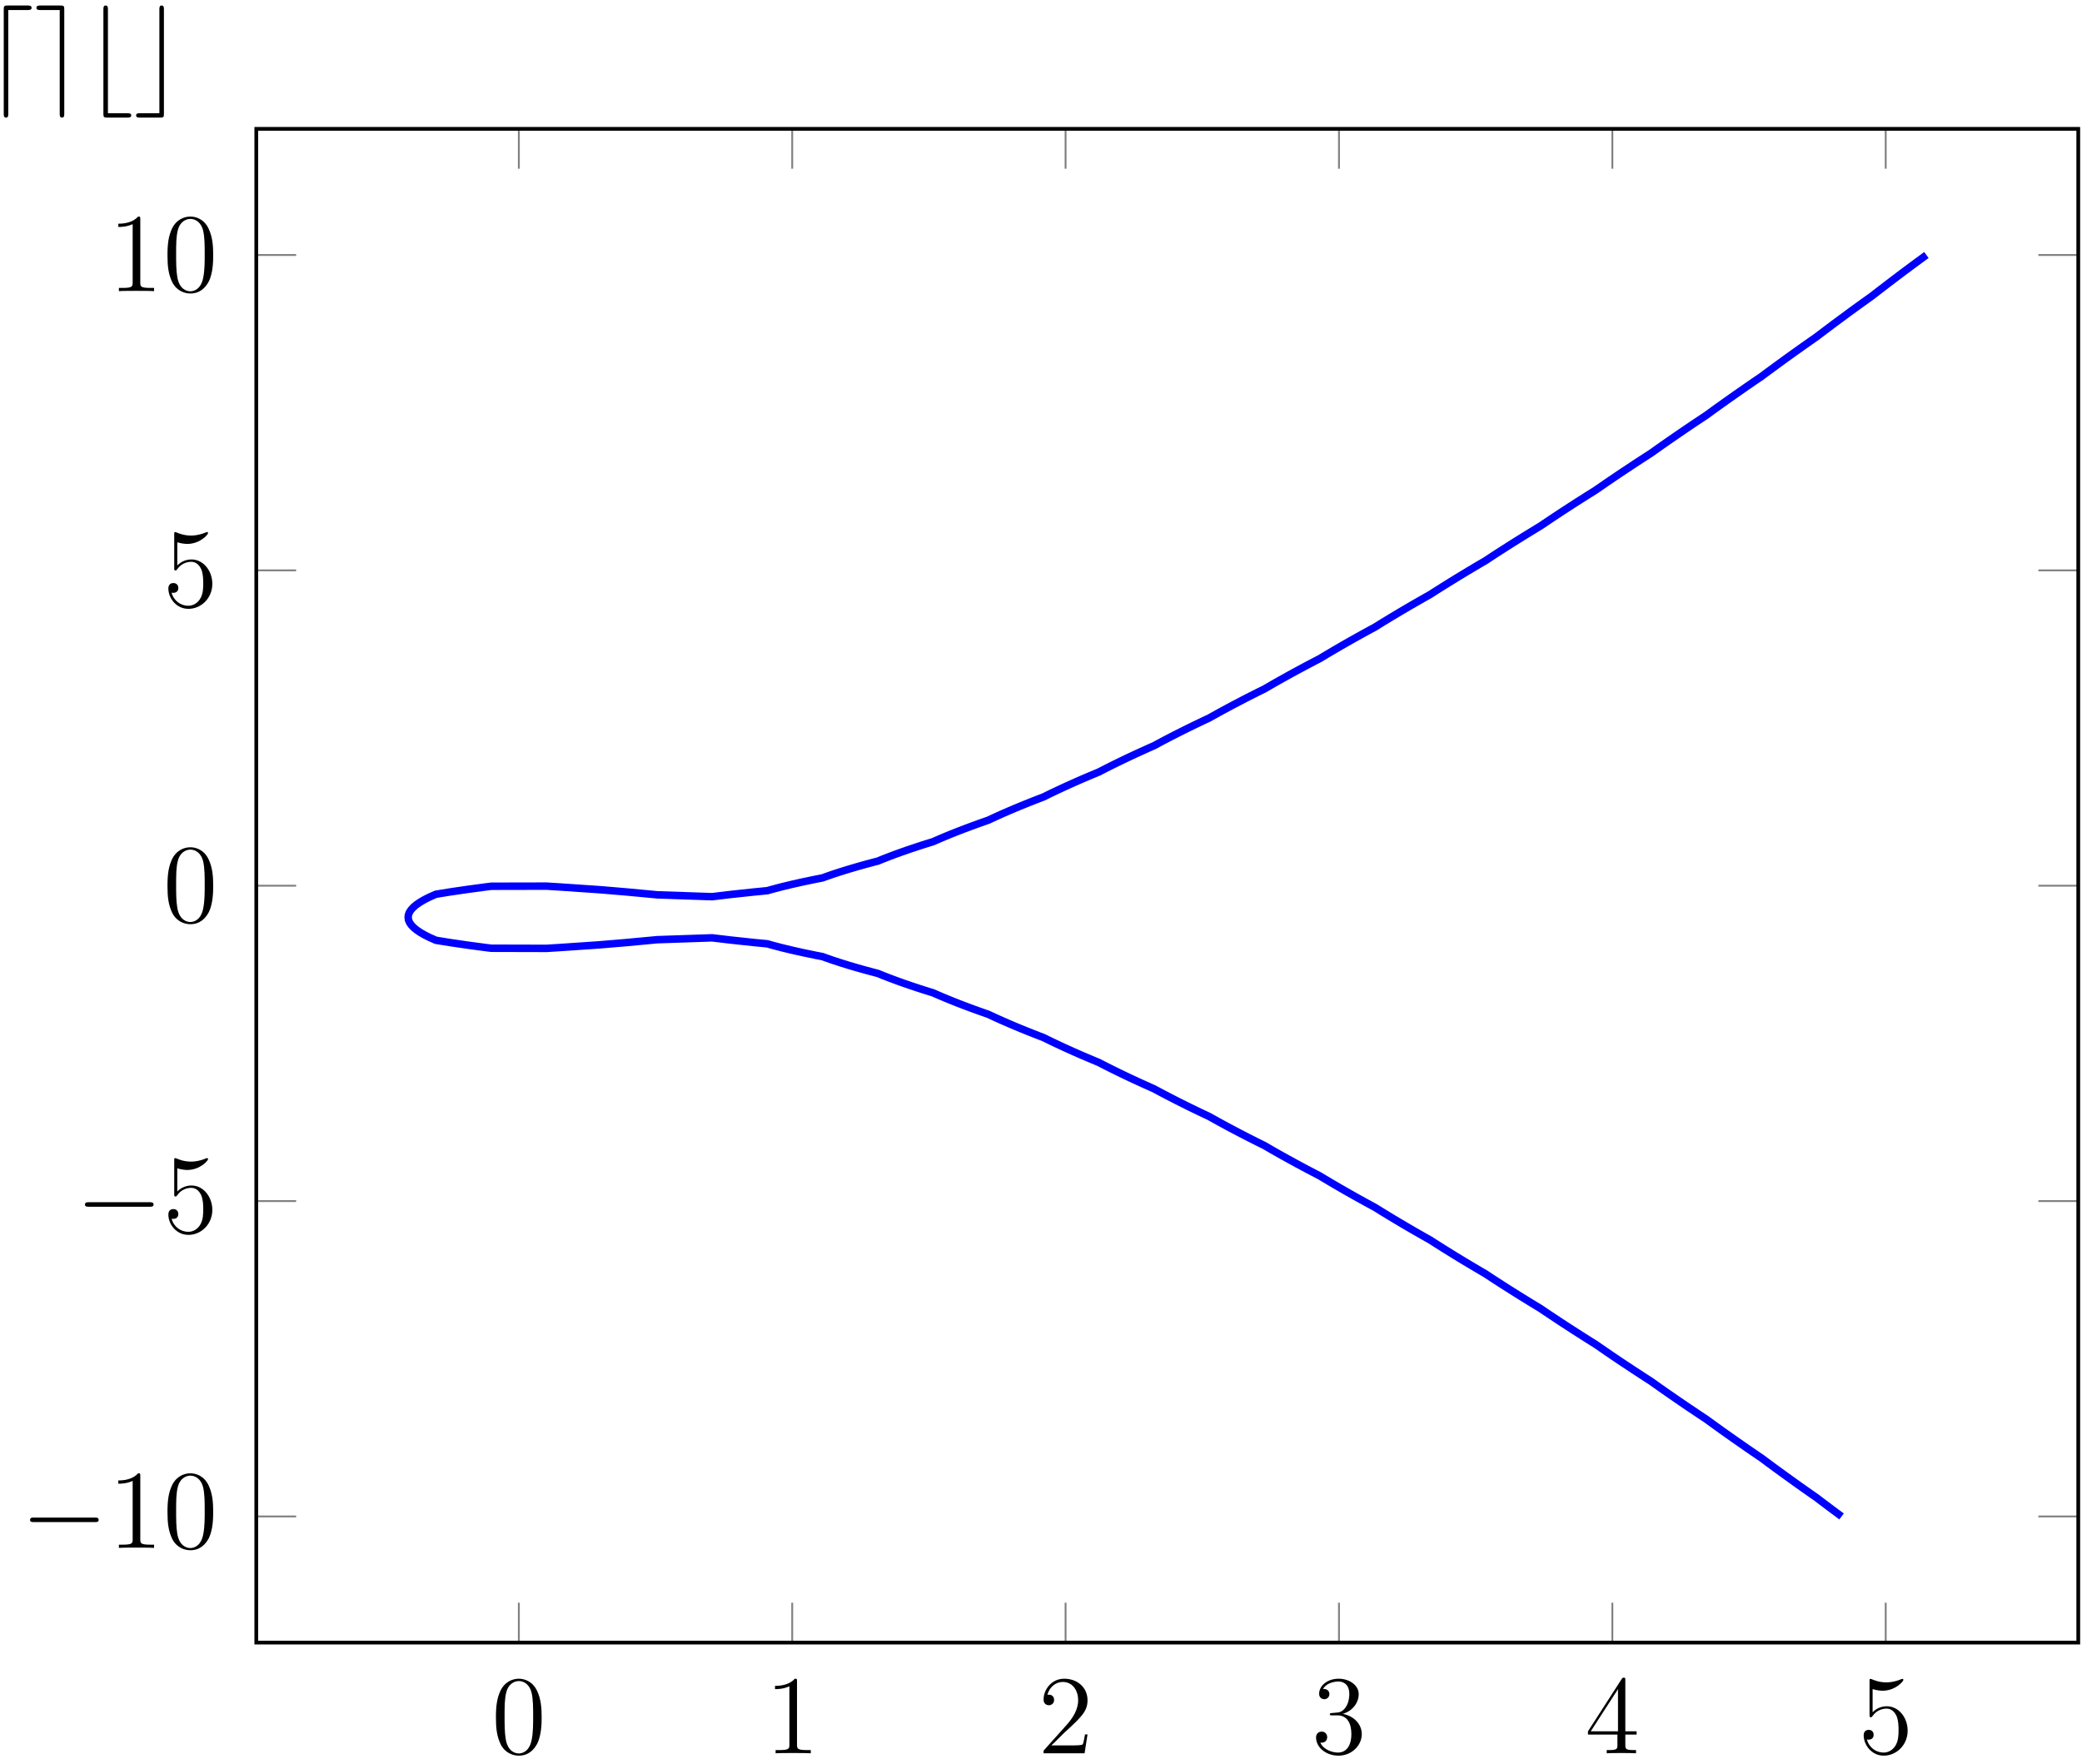
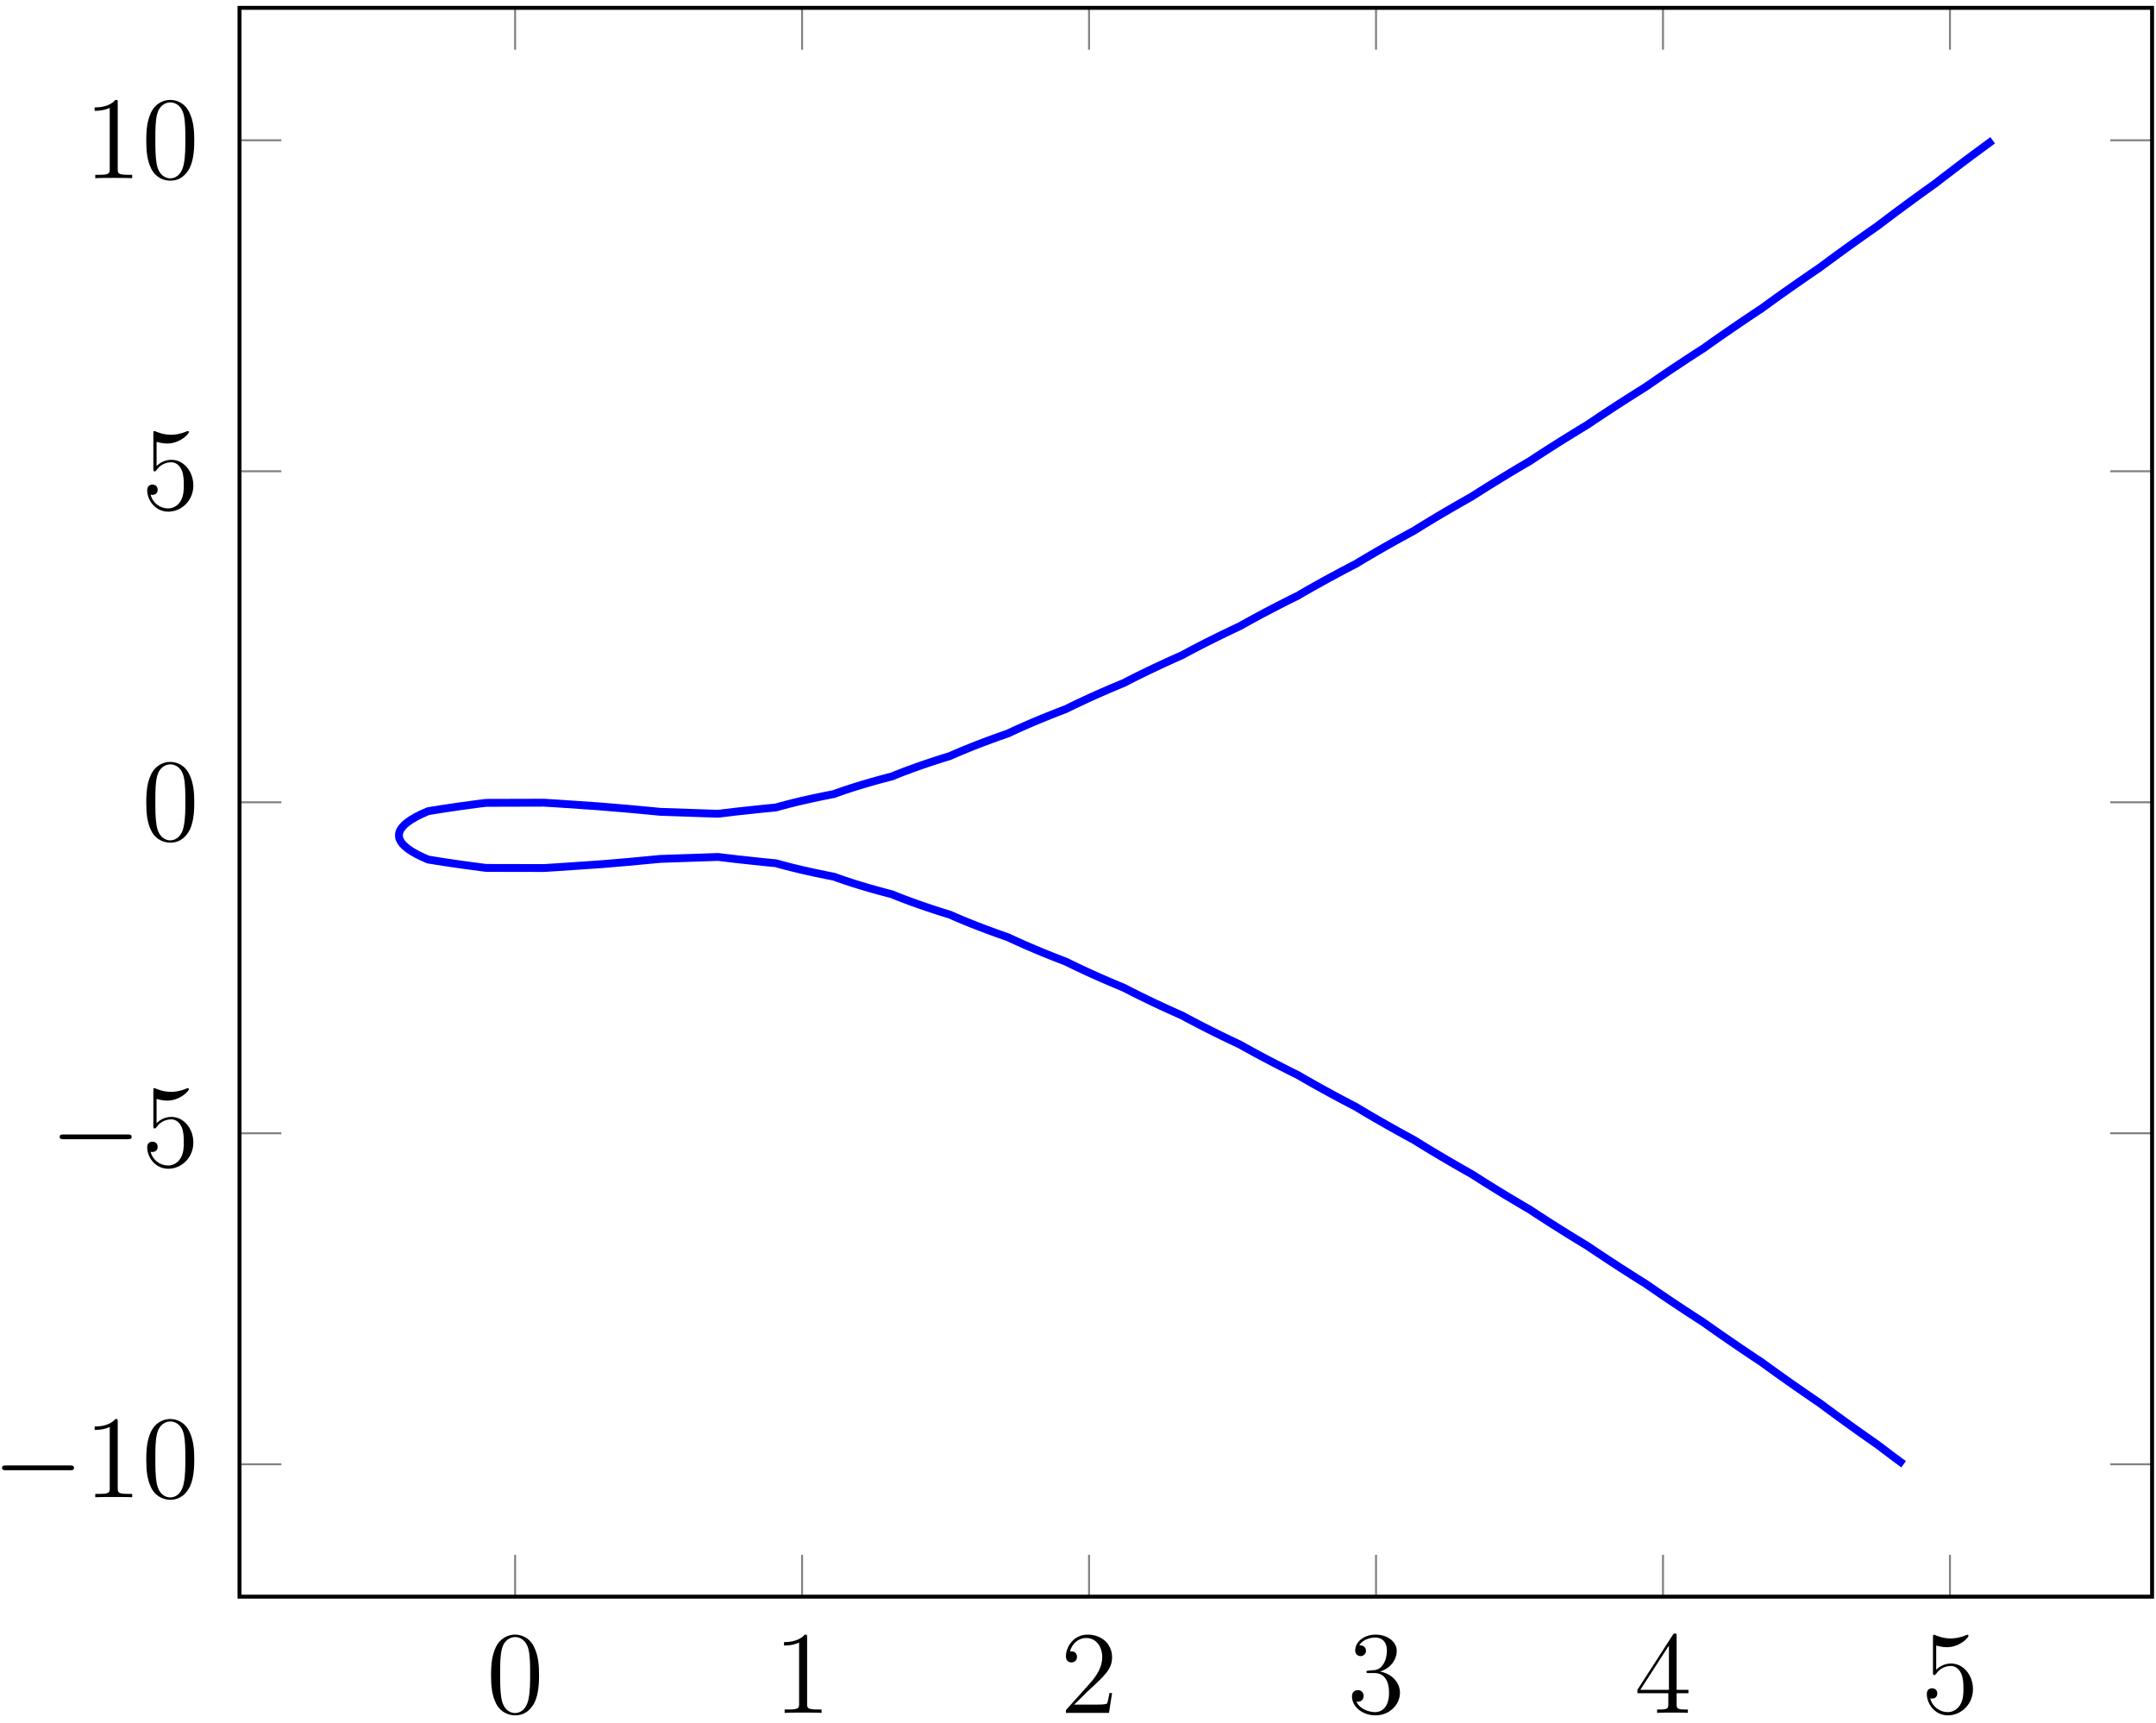
- <svg xmlns="http://www.w3.org/2000/svg" xmlns:xlink="http://www.w3.org/1999/xlink" width="222pt" height="188pt" viewBox="0 0 222 188" version="1.1">
+ <svg xmlns="http://www.w3.org/2000/svg" xmlns:xlink="http://www.w3.org/1999/xlink" width="219pt" height="175pt" viewBox="0 0 219 175" version="1.1">
  <defs>
    <g>
      <symbol overflow="visible" id="glyph0-0">
        <path style="stroke:none;" d="" />
      </symbol>
      <symbol overflow="visible" id="glyph0-1">
-         <path style="stroke:none;" d="M 4.609 -8.484 C 4.797 -8.484 5.047 -8.484 5.047 -8.719 C 5.047 -8.969 4.797 -8.969 4.609 -8.969 L 2.516 -8.969 C 2.125 -8.969 2.078 -8.922 2.078 -8.531 L 2.078 2.562 C 2.078 2.734 2.078 2.984 2.312 2.984 C 2.562 2.984 2.562 2.766 2.562 2.562 L 2.562 -8.484 Z M 4.609 -8.484 " />
+         <path style="stroke:none;" d="M 5.359 -3.828 C 5.359 -4.812 5.297 -5.781 4.859 -6.688 C 4.375 -7.688 3.516 -7.953 2.922 -7.953 C 2.234 -7.953 1.391 -7.609 0.938 -6.609 C 0.609 -5.859 0.484 -5.109 0.484 -3.828 C 0.484 -2.672 0.578 -1.797 1 -0.938 C 1.469 -0.031 2.297 0.25 2.922 0.25 C 3.953 0.25 4.547 -0.375 4.906 -1.062 C 5.328 -1.953 5.359 -3.125 5.359 -3.828 Z M 2.922 0.016 C 2.531 0.016 1.75 -0.203 1.531 -1.5 C 1.406 -2.219 1.406 -3.125 1.406 -3.969 C 1.406 -4.953 1.406 -5.828 1.594 -6.531 C 1.797 -7.344 2.406 -7.703 2.922 -7.703 C 3.375 -7.703 4.062 -7.438 4.297 -6.406 C 4.453 -5.719 4.453 -4.781 4.453 -3.969 C 4.453 -3.172 4.453 -2.266 4.312 -1.531 C 4.094 -0.219 3.328 0.016 2.922 0.016 Z M 2.922 0.016 " />
      </symbol>
      <symbol overflow="visible" id="glyph0-2">
-         <path style="stroke:none;" d="M 3.219 -8.531 C 3.219 -8.922 3.172 -8.969 2.797 -8.969 L 0.688 -8.969 C 0.5 -8.969 0.25 -8.969 0.25 -8.719 C 0.25 -8.484 0.5 -8.484 0.688 -8.484 L 2.734 -8.484 L 2.734 2.562 C 2.734 2.734 2.734 2.984 2.969 2.984 C 3.219 2.984 3.219 2.766 3.219 2.562 Z M 3.219 -8.531 " />
+         <path style="stroke:none;" d="M 3.438 -7.656 C 3.438 -7.938 3.438 -7.953 3.203 -7.953 C 2.922 -7.625 2.312 -7.188 1.094 -7.188 L 1.094 -6.844 C 1.359 -6.844 1.953 -6.844 2.625 -7.141 L 2.625 -0.922 C 2.625 -0.484 2.578 -0.344 1.531 -0.344 L 1.156 -0.344 L 1.156 0 C 1.484 -0.031 2.641 -0.031 3.031 -0.031 C 3.438 -0.031 4.578 -0.031 4.906 0 L 4.906 -0.344 L 4.531 -0.344 C 3.484 -0.344 3.438 -0.484 3.438 -0.922 Z M 3.438 -7.656 " />
      </symbol>
      <symbol overflow="visible" id="glyph0-3">
-         <path style="stroke:none;" d="M 4.609 2.984 C 4.797 2.984 5.047 2.984 5.047 2.75 C 5.047 2.516 4.797 2.516 4.609 2.516 L 2.562 2.516 L 2.562 -8.531 C 2.562 -8.75 2.562 -8.969 2.312 -8.969 C 2.078 -8.969 2.078 -8.719 2.078 -8.531 L 2.078 2.562 C 2.078 2.938 2.125 2.984 2.516 2.984 Z M 4.609 2.984 " />
+         <path style="stroke:none;" d="M 5.266 -2.016 L 5 -2.016 C 4.953 -1.812 4.859 -1.141 4.75 -0.953 C 4.656 -0.844 3.984 -0.844 3.625 -0.844 L 1.406 -0.844 C 1.734 -1.125 2.469 -1.891 2.766 -2.172 C 4.594 -3.844 5.266 -4.469 5.266 -5.656 C 5.266 -7.031 4.172 -7.953 2.781 -7.953 C 1.406 -7.953 0.578 -6.766 0.578 -5.734 C 0.578 -5.125 1.109 -5.125 1.141 -5.125 C 1.406 -5.125 1.703 -5.312 1.703 -5.688 C 1.703 -6.031 1.484 -6.25 1.141 -6.25 C 1.047 -6.25 1.016 -6.25 0.984 -6.234 C 1.203 -7.047 1.859 -7.609 2.625 -7.609 C 3.641 -7.609 4.266 -6.75 4.266 -5.656 C 4.266 -4.641 3.688 -3.75 3 -2.984 L 0.578 -0.281 L 0.578 0 L 4.953 0 Z M 5.266 -2.016 " />
      </symbol>
      <symbol overflow="visible" id="glyph0-4">
-         <path style="stroke:none;" d="M 3.219 -8.531 C 3.219 -8.75 3.219 -8.969 2.969 -8.969 C 2.734 -8.969 2.734 -8.719 2.734 -8.531 L 2.734 2.516 L 0.688 2.516 C 0.5 2.516 0.25 2.516 0.25 2.75 C 0.25 2.984 0.5 2.984 0.688 2.984 L 2.797 2.984 C 3.172 2.984 3.219 2.953 3.219 2.562 Z M 3.219 -8.531 " />
+         <path style="stroke:none;" d="M 2.203 -4.297 C 2 -4.281 1.953 -4.266 1.953 -4.156 C 1.953 -4.047 2.016 -4.047 2.219 -4.047 L 2.766 -4.047 C 3.797 -4.047 4.25 -3.203 4.25 -2.062 C 4.25 -0.484 3.438 -0.078 2.844 -0.078 C 2.266 -0.078 1.297 -0.344 0.938 -1.141 C 1.328 -1.078 1.672 -1.297 1.672 -1.719 C 1.672 -2.062 1.422 -2.312 1.094 -2.312 C 0.797 -2.312 0.484 -2.141 0.484 -1.688 C 0.484 -0.625 1.547 0.25 2.875 0.25 C 4.297 0.25 5.359 -0.844 5.359 -2.047 C 5.359 -3.141 4.469 -4 3.328 -4.203 C 4.359 -4.5 5.031 -5.375 5.031 -6.312 C 5.031 -7.25 4.047 -7.953 2.891 -7.953 C 1.703 -7.953 0.812 -7.219 0.812 -6.344 C 0.812 -5.875 1.188 -5.766 1.359 -5.766 C 1.609 -5.766 1.906 -5.953 1.906 -6.312 C 1.906 -6.688 1.609 -6.859 1.344 -6.859 C 1.281 -6.859 1.25 -6.859 1.219 -6.844 C 1.672 -7.656 2.797 -7.656 2.859 -7.656 C 3.25 -7.656 4.031 -7.484 4.031 -6.312 C 4.031 -6.078 4 -5.422 3.641 -4.906 C 3.281 -4.375 2.875 -4.344 2.562 -4.328 Z M 2.203 -4.297 " />
      </symbol>
      <symbol overflow="visible" id="glyph0-5">
-         <path style="stroke:none;" d="M 7.875 -2.75 C 8.078 -2.75 8.297 -2.75 8.297 -2.984 C 8.297 -3.234 8.078 -3.234 7.875 -3.234 L 1.406 -3.234 C 1.203 -3.234 0.984 -3.234 0.984 -2.984 C 0.984 -2.75 1.203 -2.75 1.406 -2.75 Z M 7.875 -2.75 " />
+         <path style="stroke:none;" d="M 4.312 -7.781 C 4.312 -8.016 4.312 -8.062 4.141 -8.062 C 4.047 -8.062 4.016 -8.062 3.922 -7.922 L 0.328 -2.344 L 0.328 -2 L 3.469 -2 L 3.469 -0.906 C 3.469 -0.469 3.438 -0.344 2.562 -0.344 L 2.328 -0.344 L 2.328 0 C 2.609 -0.031 3.547 -0.031 3.891 -0.031 C 4.219 -0.031 5.172 -0.031 5.453 0 L 5.453 -0.344 L 5.219 -0.344 C 4.344 -0.344 4.312 -0.469 4.312 -0.906 L 4.312 -2 L 5.516 -2 L 5.516 -2.344 L 4.312 -2.344 Z M 3.531 -6.844 L 3.531 -2.344 L 0.625 -2.344 Z M 3.531 -6.844 " />
+       </symbol>
+       <symbol overflow="visible" id="glyph0-6">
+         <path style="stroke:none;" d="M 1.531 -6.844 C 2.047 -6.688 2.469 -6.672 2.594 -6.672 C 3.938 -6.672 4.812 -7.656 4.812 -7.828 C 4.812 -7.875 4.781 -7.938 4.703 -7.938 C 4.688 -7.938 4.656 -7.938 4.547 -7.891 C 3.891 -7.609 3.312 -7.562 3 -7.562 C 2.219 -7.562 1.656 -7.812 1.422 -7.906 C 1.344 -7.938 1.312 -7.938 1.297 -7.938 C 1.203 -7.938 1.203 -7.859 1.203 -7.672 L 1.203 -4.125 C 1.203 -3.906 1.203 -3.844 1.344 -3.844 C 1.406 -3.844 1.422 -3.844 1.547 -4 C 1.875 -4.484 2.438 -4.766 3.031 -4.766 C 3.672 -4.766 3.984 -4.188 4.078 -3.984 C 4.281 -3.516 4.297 -2.922 4.297 -2.469 C 4.297 -2.016 4.297 -1.344 3.953 -0.797 C 3.688 -0.375 3.234 -0.078 2.703 -0.078 C 1.906 -0.078 1.141 -0.609 0.922 -1.484 C 0.984 -1.453 1.047 -1.453 1.109 -1.453 C 1.312 -1.453 1.641 -1.562 1.641 -1.969 C 1.641 -2.312 1.406 -2.5 1.109 -2.5 C 0.891 -2.5 0.578 -2.391 0.578 -1.922 C 0.578 -0.906 1.406 0.25 2.719 0.25 C 4.078 0.25 5.266 -0.891 5.266 -2.406 C 5.266 -3.828 4.297 -5.016 3.047 -5.016 C 2.359 -5.016 1.844 -4.703 1.531 -4.375 Z M 1.531 -6.844 " />
      </symbol>
      <symbol overflow="visible" id="glyph1-0">
        <path style="stroke:none;" d="" />
      </symbol>
      <symbol overflow="visible" id="glyph1-1">
-         <path style="stroke:none;" d="M 5.359 -3.828 C 5.359 -4.812 5.297 -5.781 4.859 -6.688 C 4.375 -7.688 3.516 -7.953 2.922 -7.953 C 2.234 -7.953 1.391 -7.609 0.938 -6.609 C 0.609 -5.859 0.484 -5.109 0.484 -3.828 C 0.484 -2.672 0.578 -1.797 1 -0.938 C 1.469 -0.031 2.297 0.25 2.922 0.25 C 3.953 0.25 4.547 -0.375 4.906 -1.062 C 5.328 -1.953 5.359 -3.125 5.359 -3.828 Z M 2.922 0.016 C 2.531 0.016 1.75 -0.203 1.531 -1.5 C 1.406 -2.219 1.406 -3.125 1.406 -3.969 C 1.406 -4.953 1.406 -5.828 1.594 -6.531 C 1.797 -7.344 2.406 -7.703 2.922 -7.703 C 3.375 -7.703 4.062 -7.438 4.297 -6.406 C 4.453 -5.719 4.453 -4.781 4.453 -3.969 C 4.453 -3.172 4.453 -2.266 4.312 -1.531 C 4.094 -0.219 3.328 0.016 2.922 0.016 Z M 2.922 0.016 " />
-       </symbol>
-       <symbol overflow="visible" id="glyph1-2">
-         <path style="stroke:none;" d="M 3.438 -7.656 C 3.438 -7.938 3.438 -7.953 3.203 -7.953 C 2.922 -7.625 2.312 -7.188 1.094 -7.188 L 1.094 -6.844 C 1.359 -6.844 1.953 -6.844 2.625 -7.141 L 2.625 -0.922 C 2.625 -0.484 2.578 -0.344 1.531 -0.344 L 1.156 -0.344 L 1.156 0 C 1.484 -0.031 2.641 -0.031 3.031 -0.031 C 3.438 -0.031 4.578 -0.031 4.906 0 L 4.906 -0.344 L 4.531 -0.344 C 3.484 -0.344 3.438 -0.484 3.438 -0.922 Z M 3.438 -7.656 " />
-       </symbol>
-       <symbol overflow="visible" id="glyph1-3">
-         <path style="stroke:none;" d="M 5.266 -2.016 L 5 -2.016 C 4.953 -1.812 4.859 -1.141 4.75 -0.953 C 4.656 -0.844 3.984 -0.844 3.625 -0.844 L 1.406 -0.844 C 1.734 -1.125 2.469 -1.891 2.766 -2.172 C 4.594 -3.844 5.266 -4.469 5.266 -5.656 C 5.266 -7.031 4.172 -7.953 2.781 -7.953 C 1.406 -7.953 0.578 -6.766 0.578 -5.734 C 0.578 -5.125 1.109 -5.125 1.141 -5.125 C 1.406 -5.125 1.703 -5.312 1.703 -5.688 C 1.703 -6.031 1.484 -6.25 1.141 -6.25 C 1.047 -6.25 1.016 -6.25 0.984 -6.234 C 1.203 -7.047 1.859 -7.609 2.625 -7.609 C 3.641 -7.609 4.266 -6.75 4.266 -5.656 C 4.266 -4.641 3.688 -3.75 3 -2.984 L 0.578 -0.281 L 0.578 0 L 4.953 0 Z M 5.266 -2.016 " />
-       </symbol>
-       <symbol overflow="visible" id="glyph1-4">
-         <path style="stroke:none;" d="M 2.203 -4.297 C 2 -4.281 1.953 -4.266 1.953 -4.156 C 1.953 -4.047 2.016 -4.047 2.219 -4.047 L 2.766 -4.047 C 3.797 -4.047 4.25 -3.203 4.25 -2.062 C 4.25 -0.484 3.438 -0.078 2.844 -0.078 C 2.266 -0.078 1.297 -0.344 0.938 -1.141 C 1.328 -1.078 1.672 -1.297 1.672 -1.719 C 1.672 -2.062 1.422 -2.312 1.094 -2.312 C 0.797 -2.312 0.484 -2.141 0.484 -1.688 C 0.484 -0.625 1.547 0.25 2.875 0.25 C 4.297 0.25 5.359 -0.844 5.359 -2.047 C 5.359 -3.141 4.469 -4 3.328 -4.203 C 4.359 -4.5 5.031 -5.375 5.031 -6.312 C 5.031 -7.25 4.047 -7.953 2.891 -7.953 C 1.703 -7.953 0.812 -7.219 0.812 -6.344 C 0.812 -5.875 1.188 -5.766 1.359 -5.766 C 1.609 -5.766 1.906 -5.953 1.906 -6.312 C 1.906 -6.688 1.609 -6.859 1.344 -6.859 C 1.281 -6.859 1.25 -6.859 1.219 -6.844 C 1.672 -7.656 2.797 -7.656 2.859 -7.656 C 3.25 -7.656 4.031 -7.484 4.031 -6.312 C 4.031 -6.078 4 -5.422 3.641 -4.906 C 3.281 -4.375 2.875 -4.344 2.562 -4.328 Z M 2.203 -4.297 " />
-       </symbol>
-       <symbol overflow="visible" id="glyph1-5">
-         <path style="stroke:none;" d="M 4.312 -7.781 C 4.312 -8.016 4.312 -8.062 4.141 -8.062 C 4.047 -8.062 4.016 -8.062 3.922 -7.922 L 0.328 -2.344 L 0.328 -2 L 3.469 -2 L 3.469 -0.906 C 3.469 -0.469 3.438 -0.344 2.562 -0.344 L 2.328 -0.344 L 2.328 0 C 2.609 -0.031 3.547 -0.031 3.891 -0.031 C 4.219 -0.031 5.172 -0.031 5.453 0 L 5.453 -0.344 L 5.219 -0.344 C 4.344 -0.344 4.312 -0.469 4.312 -0.906 L 4.312 -2 L 5.516 -2 L 5.516 -2.344 L 4.312 -2.344 Z M 3.531 -6.844 L 3.531 -2.344 L 0.625 -2.344 Z M 3.531 -6.844 " />
-       </symbol>
-       <symbol overflow="visible" id="glyph1-6">
-         <path style="stroke:none;" d="M 1.531 -6.844 C 2.047 -6.688 2.469 -6.672 2.594 -6.672 C 3.938 -6.672 4.812 -7.656 4.812 -7.828 C 4.812 -7.875 4.781 -7.938 4.703 -7.938 C 4.688 -7.938 4.656 -7.938 4.547 -7.891 C 3.891 -7.609 3.312 -7.562 3 -7.562 C 2.219 -7.562 1.656 -7.812 1.422 -7.906 C 1.344 -7.938 1.312 -7.938 1.297 -7.938 C 1.203 -7.938 1.203 -7.859 1.203 -7.672 L 1.203 -4.125 C 1.203 -3.906 1.203 -3.844 1.344 -3.844 C 1.406 -3.844 1.422 -3.844 1.547 -4 C 1.875 -4.484 2.438 -4.766 3.031 -4.766 C 3.672 -4.766 3.984 -4.188 4.078 -3.984 C 4.281 -3.516 4.297 -2.922 4.297 -2.469 C 4.297 -2.016 4.297 -1.344 3.953 -0.797 C 3.688 -0.375 3.234 -0.078 2.703 -0.078 C 1.906 -0.078 1.141 -0.609 0.922 -1.484 C 0.984 -1.453 1.047 -1.453 1.109 -1.453 C 1.312 -1.453 1.641 -1.562 1.641 -1.969 C 1.641 -2.312 1.406 -2.5 1.109 -2.5 C 0.891 -2.5 0.578 -2.391 0.578 -1.922 C 0.578 -0.906 1.406 0.25 2.719 0.25 C 4.078 0.25 5.266 -0.891 5.266 -2.406 C 5.266 -3.828 4.297 -5.016 3.047 -5.016 C 2.359 -5.016 1.844 -4.703 1.531 -4.375 Z M 1.531 -6.844 " />
+         <path style="stroke:none;" d="M 7.875 -2.75 C 8.078 -2.75 8.297 -2.75 8.297 -2.984 C 8.297 -3.234 8.078 -3.234 7.875 -3.234 L 1.406 -3.234 C 1.203 -3.234 0.984 -3.234 0.984 -2.984 C 0.984 -2.75 1.203 -2.75 1.406 -2.75 Z M 7.875 -2.75 " />
      </symbol>
    </g>
  </defs>
  <g id="surface1">
+     <path style="fill:none;stroke-width:0.199;stroke-linecap:butt;stroke-linejoin:miter;stroke:rgb(50%,50%,50%);stroke-opacity:1;stroke-miterlimit:10;" d="M 11.806 -13.448 L 11.806 -9.198 M 40.955 -13.448 L 40.955 -9.198 M 70.103 -13.448 L 70.103 -9.198 M 99.255 -13.448 L 99.255 -9.198 M 128.404 -13.448 L 128.404 -9.198 M 157.552 -13.448 L 157.552 -9.198 M 11.806 147.946 L 11.806 143.692 M 40.955 147.946 L 40.955 143.692 M 70.103 147.946 L 70.103 143.692 M 99.255 147.946 L 99.255 143.692 M 128.404 147.946 L 128.404 143.692 M 157.552 147.946 L 157.552 143.692 " transform="matrix(1,0,0,-1,40.518,148.743)" />
+     <path style="fill:none;stroke-width:0.199;stroke-linecap:butt;stroke-linejoin:miter;stroke:rgb(50%,50%,50%);stroke-opacity:1;stroke-miterlimit:10;" d="M -16.19 0.001 L -11.94 0.001 M -16.19 33.622 L -11.94 33.622 M -16.19 67.247 L -11.94 67.247 M -16.19 100.872 L -11.94 100.872 M -16.19 134.493 L -11.94 134.493 M 178.084 0.001 L 173.83 0.001 M 178.084 33.622 L 173.83 33.622 M 178.084 67.247 L 173.83 67.247 M 178.084 100.872 L 173.83 100.872 M 178.084 134.493 L 173.83 134.493 " transform="matrix(1,0,0,-1,40.518,148.743)" />
+     <path style="fill:none;stroke-width:0.399;stroke-linecap:butt;stroke-linejoin:miter;stroke:rgb(0%,0%,0%);stroke-opacity:1;stroke-miterlimit:10;" d="M -16.19 -13.448 L -16.19 147.946 L 178.084 147.946 L 178.084 -13.448 Z M -16.19 -13.448 " transform="matrix(1,0,0,-1,40.518,148.743)" />
    <g style="fill:rgb(0%,0%,0%);fill-opacity:1;">
-       <use xlink:href="#glyph0-1" x="-1.679" y="9.555" />
-       <use xlink:href="#glyph0-2" x="3.634" y="9.555" />
-       <use xlink:href="#glyph0-3" x="8.947" y="9.555" />
-       <use xlink:href="#glyph0-4" x="14.26" y="9.555" />
-     </g>
-     <path style="fill:none;stroke-width:0.199;stroke-linecap:butt;stroke-linejoin:miter;stroke:rgb(50%,50%,50%);stroke-opacity:1;stroke-miterlimit:10;" d="M 11.806 -13.45 L 11.806 -9.2 M 40.955 -13.45 L 40.955 -9.2 M 70.103 -13.45 L 70.103 -9.2 M 99.255 -13.45 L 99.255 -9.2 M 128.404 -13.45 L 128.404 -9.2 M 157.552 -13.45 L 157.552 -9.2 M 11.806 147.945 L 11.806 143.695 M 40.955 147.945 L 40.955 143.695 M 70.103 147.945 L 70.103 143.695 M 99.255 147.945 L 99.255 143.695 M 128.404 147.945 L 128.404 143.695 M 157.552 147.945 L 157.552 143.695 " transform="matrix(1,0,0,-1,43.518,161.683)" />
-     <path style="fill:none;stroke-width:0.199;stroke-linecap:butt;stroke-linejoin:miter;stroke:rgb(50%,50%,50%);stroke-opacity:1;stroke-miterlimit:10;" d="M -16.19 -0.001 L -11.94 -0.001 M -16.19 33.624 L -11.94 33.624 M -16.19 67.249 L -11.94 67.249 M -16.19 100.871 L -11.94 100.871 M -16.19 134.495 L -11.94 134.495 M 178.084 -0.001 L 173.83 -0.001 M 178.084 33.624 L 173.83 33.624 M 178.084 67.249 L 173.83 67.249 M 178.084 100.871 L 173.83 100.871 M 178.084 134.495 L 173.83 134.495 " transform="matrix(1,0,0,-1,43.518,161.683)" />
-     <path style="fill:none;stroke-width:0.399;stroke-linecap:butt;stroke-linejoin:miter;stroke:rgb(0%,0%,0%);stroke-opacity:1;stroke-miterlimit:10;" d="M -16.19 -13.45 L -16.19 147.945 L 178.084 147.945 L 178.084 -13.45 Z M -16.19 -13.45 " transform="matrix(1,0,0,-1,43.518,161.683)" />
-     <g style="fill:rgb(0%,0%,0%);fill-opacity:1;">
-       <use xlink:href="#glyph1-1" x="52.396" y="186.938" />
+       <use xlink:href="#glyph0-1" x="49.396" y="173.998" />
    </g>
    <g style="fill:rgb(0%,0%,0%);fill-opacity:1;">
-       <use xlink:href="#glyph1-2" x="81.546" y="186.938" />
+       <use xlink:href="#glyph0-2" x="78.546" y="173.998" />
    </g>
    <g style="fill:rgb(0%,0%,0%);fill-opacity:1;">
-       <use xlink:href="#glyph1-3" x="110.695" y="186.938" />
+       <use xlink:href="#glyph0-3" x="107.695" y="173.998" />
    </g>
    <g style="fill:rgb(0%,0%,0%);fill-opacity:1;">
-       <use xlink:href="#glyph1-4" x="139.845" y="186.938" />
+       <use xlink:href="#glyph0-4" x="136.845" y="173.998" />
    </g>
    <g style="fill:rgb(0%,0%,0%);fill-opacity:1;">
-       <use xlink:href="#glyph1-5" x="168.994" y="186.938" />
+       <use xlink:href="#glyph0-5" x="165.994" y="173.998" />
    </g>
    <g style="fill:rgb(0%,0%,0%);fill-opacity:1;">
-       <use xlink:href="#glyph1-6" x="198.143" y="186.938" />
+       <use xlink:href="#glyph0-6" x="195.143" y="173.998" />
    </g>
    <g style="fill:rgb(0%,0%,0%);fill-opacity:1;">
-       <use xlink:href="#glyph0-5" x="2.223" y="165.037" />
+       <use xlink:href="#glyph1-1" x="-0.777" y="152.097" />
    </g>
    <g style="fill:rgb(0%,0%,0%);fill-opacity:1;">
-       <use xlink:href="#glyph1-2" x="11.521" y="165.037" />
-       <use xlink:href="#glyph1-1" x="17.374" y="165.037" />
+       <use xlink:href="#glyph0-2" x="8.521" y="152.097" />
+       <use xlink:href="#glyph0-1" x="14.374" y="152.097" />
    </g>
    <g style="fill:rgb(0%,0%,0%);fill-opacity:1;">
-       <use xlink:href="#glyph0-5" x="8.076" y="131.414" />
+       <use xlink:href="#glyph1-1" x="5.076" y="118.473" />
    </g>
    <g style="fill:rgb(0%,0%,0%);fill-opacity:1;">
-       <use xlink:href="#glyph1-6" x="17.374" y="131.414" />
+       <use xlink:href="#glyph0-6" x="14.374" y="118.473" />
    </g>
    <g style="fill:rgb(0%,0%,0%);fill-opacity:1;">
-       <use xlink:href="#glyph1-1" x="17.374" y="98.288" />
+       <use xlink:href="#glyph0-1" x="14.374" y="85.348" />
    </g>
    <g style="fill:rgb(0%,0%,0%);fill-opacity:1;">
-       <use xlink:href="#glyph1-6" x="17.374" y="64.665" />
+       <use xlink:href="#glyph0-6" x="14.374" y="51.725" />
    </g>
    <g style="fill:rgb(0%,0%,0%);fill-opacity:1;">
-       <use xlink:href="#glyph1-2" x="11.521" y="31.042" />
-       <use xlink:href="#glyph1-1" x="17.374" y="31.042" />
+       <use xlink:href="#glyph0-2" x="8.521" y="18.102" />
+       <use xlink:href="#glyph0-1" x="14.374" y="18.102" />
    </g>
-     <path style="fill:none;stroke-width:0.797;stroke-linecap:butt;stroke-linejoin:miter;stroke:rgb(0%,0%,100%);stroke-opacity:1;stroke-miterlimit:10;" d="M 134.599 114.82 L 135.38 115.359 L 136.169 115.898 L 136.966 116.437 L 137.369 116.706 L 138.181 117.246 L 138.416 117.402 L 138.572 117.515 L 139.314 118.054 L 139.689 118.324 L 140.068 118.593 L 140.443 118.863 L 141.591 119.671 L 142.752 120.48 L 143.146 120.749 L 143.537 121.019 L 143.931 121.288 L 144.302 121.538 L 144.326 121.558 L 145.052 122.097 L 146.154 122.906 L 146.896 123.445 L 147.646 123.984 L 148.783 124.792 L 149.548 125.331 L 150.193 125.781 L 150.31 125.871 L 151.021 126.41 L 152.099 127.218 L 152.826 127.757 L 153.927 128.566 L 154.669 129.105 L 155.794 129.913 L 156.084 130.117 L 156.166 130.183 L 156.861 130.722 L 157.916 131.531 L 158.982 132.339 L 159.701 132.878 L 160.791 133.687 L 161.892 134.495 M 94.49 90.023 L 95.49 90.562 L 95.998 90.831 L 97.029 91.371 L 97.193 91.453 L 97.502 91.64 L 97.951 91.91 L 98.865 92.449 L 99.33 92.718 L 99.798 92.988 L 100.271 93.257 L 100.748 93.527 L 101.228 93.796 L 101.712 94.066 L 102.697 94.605 L 103.084 94.812 L 103.181 94.874 L 103.615 95.144 L 104.052 95.413 L 104.943 95.953 L 105.392 96.222 L 105.845 96.492 L 106.302 96.761 L 106.763 97.031 L 107.228 97.3 L 107.697 97.57 L 108.642 98.109 L 108.97 98.292 L 109.103 98.378 L 109.525 98.648 L 109.951 98.917 L 110.81 99.456 L 111.685 99.996 L 112.127 100.265 L 113.017 100.804 L 113.923 101.343 L 114.38 101.613 L 114.845 101.882 L 114.861 101.89 L 115.255 102.152 L 115.666 102.421 L 116.08 102.691 L 116.498 102.96 L 117.341 103.499 L 117.767 103.769 L 118.197 104.038 L 119.064 104.578 L 119.502 104.847 L 120.384 105.386 L 120.748 105.605 L 120.822 105.656 L 121.22 105.925 L 122.025 106.464 L 122.431 106.734 L 123.252 107.273 L 123.666 107.542 L 124.502 108.081 L 124.923 108.351 L 125.775 108.89 L 126.634 109.429 L 127.806 110.238 L 128.201 110.507 L 128.998 111.046 L 129.4 111.316 L 130.619 112.124 L 131.029 112.394 L 131.443 112.663 L 132.279 113.203 L 132.525 113.363 L 132.681 113.472 L 133.439 114.011 L 133.826 114.281 L 134.209 114.55 L 134.599 114.82 M 34.302 66.304 L 36.818 66.574 L 38.306 66.718 L 38.74 66.843 L 39.759 67.113 L 40.873 67.382 L 42.072 67.652 L 43.365 67.921 L 44.193 68.085 L 44.482 68.191 L 45.255 68.46 L 46.076 68.73 L 46.947 68.999 L 47.861 69.269 L 48.822 69.538 L 49.83 69.808 L 50.084 69.871 L 50.587 70.078 L 51.279 70.347 L 51.998 70.617 L 52.748 70.886 L 53.529 71.156 L 54.337 71.425 L 55.173 71.695 L 55.97 71.941 L 56.021 71.964 L 56.638 72.234 L 57.279 72.503 L 57.935 72.773 L 58.615 73.042 L 59.318 73.312 L 60.037 73.581 L 60.775 73.851 L 61.537 74.121 L 61.861 74.234 L 62.197 74.39 L 62.783 74.66 L 63.384 74.929 L 64.005 75.199 L 64.634 75.468 L 65.283 75.738 L 65.947 76.007 L 66.623 76.277 L 67.314 76.546 L 67.748 76.71 L 67.959 76.816 L 68.509 77.085 L 69.076 77.355 L 69.65 77.624 L 70.236 77.894 L 70.834 78.163 L 71.443 78.433 L 72.064 78.703 L 72.697 78.972 L 73.341 79.242 L 73.638 79.363 L 73.923 79.511 L 74.451 79.781 L 74.986 80.05 L 75.533 80.32 L 76.087 80.589 L 76.65 80.859 L 77.224 81.128 L 77.806 81.398 L 78.396 81.667 L 78.994 81.937 L 79.525 82.171 L 79.591 82.206 L 80.091 82.476 L 80.599 82.746 L 81.115 83.015 L 81.638 83.285 L 82.169 83.554 L 82.709 83.824 L 83.252 84.093 L 83.806 84.363 L 84.365 84.632 L 84.931 84.902 L 85.416 85.128 L 85.49 85.171 L 86.459 85.71 L 86.955 85.98 L 87.455 86.249 L 87.959 86.519 L 88.99 87.058 L 89.513 87.328 L 90.044 87.597 L 90.58 87.867 L 91.123 88.136 L 91.306 88.226 L 91.615 88.406 L 92.08 88.675 L 92.552 88.945 L 93.029 89.214 L 93.998 89.753 L 94.49 90.023 M 72.095 49.054 L 71.474 49.324 L 70.865 49.593 L 70.267 49.863 L 69.677 50.132 L 69.103 50.402 L 68.537 50.671 L 67.986 50.941 L 67.748 51.058 L 67.349 51.21 L 66.658 51.48 L 65.978 51.749 L 65.314 52.019 L 64.669 52.288 L 64.037 52.558 L 63.416 52.828 L 62.814 53.097 L 62.224 53.367 L 61.861 53.538 L 61.576 53.636 L 60.814 53.906 L 60.072 54.175 L 59.353 54.445 L 58.65 54.714 L 57.97 54.984 L 57.31 55.253 L 56.669 55.523 L 56.052 55.792 L 55.97 55.828 L 55.216 56.062 L 54.377 56.331 L 53.568 56.601 L 52.787 56.87 L 52.037 57.14 L 51.314 57.41 L 50.619 57.679 L 50.084 57.898 L 49.884 57.949 L 48.873 58.218 L 47.908 58.488 L 46.99 58.757 L 46.119 59.027 L 45.298 59.296 L 44.521 59.566 L 44.193 59.687 L 43.431 59.835 L 42.134 60.105 L 40.931 60.374 L 39.814 60.644 L 38.787 60.913 L 38.306 61.054 L 36.947 61.183 L 34.423 61.453 L 32.416 61.691 L 26.529 61.492 L 26.138 61.453 L 23.244 61.183 L 20.638 60.964 L 19.966 60.913 L 15.99 60.644 L 14.748 60.566 L 8.861 60.581 L 8.345 60.644 L 6.334 60.913 L 4.498 61.183 L 2.97 61.429 L 2.916 61.453 L 2.306 61.722 L 1.767 61.992 L 1.298 62.261 L 0.904 62.531 L 0.58 62.8 L 0.326 63.07 L 0.146 63.339 L 0.037 63.609 L 0.002 63.878 L 0.033 64.148 L 0.138 64.417 L 0.318 64.687 L 0.564 64.956 L 0.884 65.226 L 1.279 65.496 L 1.74 65.765 L 2.275 66.035 L 2.884 66.304 L 2.97 66.339 L 4.412 66.574 L 6.24 66.843 L 8.24 67.113 L 8.861 67.191 L 14.748 67.203 L 16.197 67.113 L 20.154 66.843 L 20.638 66.808 L 23.396 66.574 L 26.275 66.304 L 26.529 66.277 L 32.416 66.078 L 34.302 66.304 M 116.521 24.796 L 115.685 25.335 L 114.865 25.874 L 114.861 25.878 L 114.404 26.144 L 113.947 26.413 L 113.041 26.953 L 112.591 27.222 L 112.146 27.492 L 111.705 27.761 L 111.267 28.031 L 110.4 28.57 L 109.548 29.109 L 109.127 29.378 L 108.97 29.48 L 108.669 29.648 L 108.193 29.917 L 107.72 30.187 L 107.252 30.456 L 106.787 30.726 L 106.326 30.995 L 105.869 31.265 L 104.962 31.804 L 104.517 32.074 L 104.076 32.343 L 103.638 32.613 L 103.205 32.882 L 103.084 32.956 L 102.724 33.152 L 102.228 33.421 L 101.252 33.96 L 100.771 34.23 L 100.294 34.499 L 99.822 34.769 L 99.353 35.038 L 98.888 35.308 L 98.427 35.578 L 97.521 36.117 L 97.193 36.316 L 97.056 36.386 L 96.537 36.656 L 96.025 36.925 L 95.517 37.195 L 95.013 37.464 L 94.517 37.734 L 94.025 38.003 L 93.537 38.273 L 93.052 38.542 L 92.576 38.812 L 92.103 39.081 L 91.638 39.351 L 91.306 39.546 L 91.15 39.62 L 90.607 39.89 L 90.072 40.16 L 89.541 40.429 L 89.017 40.699 L 88.498 40.968 L 87.986 41.238 L 87.478 41.507 L 86.978 41.777 L 86.486 42.046 L 85.998 42.316 L 85.513 42.585 L 85.416 42.64 L 84.962 42.855 L 84.392 43.124 L 83.834 43.394 L 83.279 43.663 L 82.736 43.933 L 82.197 44.203 L 81.666 44.472 L 81.142 44.742 L 80.627 45.011 L 80.115 45.281 L 79.615 45.55 L 79.525 45.597 L 79.025 45.82 L 78.427 46.089 L 77.834 46.359 L 77.252 46.628 L 76.677 46.898 L 76.115 47.167 L 75.56 47.437 L 75.013 47.706 L 74.478 47.976 L 73.947 48.245 L 73.638 48.406 L 73.377 48.515 L 72.732 48.785 L 72.095 49.054 M 152.845 -0.001 L 151.755 0.808 L 151.396 1.078 L 151.041 1.347 L 150.681 1.617 L 150.33 1.886 L 150.193 1.992 L 149.955 2.156 L 149.568 2.425 L 148.419 3.234 L 148.041 3.503 L 146.916 4.312 L 145.802 5.12 L 145.435 5.39 L 144.345 6.199 L 144.302 6.23 L 143.951 6.468 L 143.556 6.738 L 143.166 7.007 L 142.771 7.277 L 141.224 8.355 L 140.845 8.624 L 140.462 8.894 L 140.084 9.163 L 139.334 9.703 L 138.591 10.242 L 138.416 10.37 L 138.201 10.511 L 137.794 10.781 L 136.587 11.589 L 136.189 11.859 L 135.4 12.398 L 134.228 13.206 L 133.845 13.476 L 133.459 13.745 L 133.08 14.015 L 132.697 14.285 L 132.525 14.41 L 132.298 14.554 L 131.88 14.824 L 130.638 15.632 L 129.419 16.441 L 129.017 16.71 L 128.22 17.249 L 127.826 17.519 L 126.654 18.328 L 126.638 18.339 L 126.224 18.597 L 125.794 18.867 L 125.369 19.136 L 124.103 19.945 L 122.861 20.753 L 121.642 21.562 L 121.24 21.831 L 120.841 22.101 L 120.748 22.167 L 120.408 22.37 L 119.525 22.91 L 118.65 23.449 L 117.791 23.988 L 116.939 24.527 L 116.521 24.796 " transform="matrix(1,0,0,-1,43.518,161.683)" />
+     <path style="fill:none;stroke-width:0.797;stroke-linecap:butt;stroke-linejoin:miter;stroke:rgb(0%,0%,100%);stroke-opacity:1;stroke-miterlimit:10;" d="M 134.599 114.821 L 135.38 115.36 L 136.169 115.899 L 136.966 116.438 L 137.369 116.708 L 138.181 117.247 L 138.416 117.399 L 138.572 117.516 L 139.314 118.055 L 139.689 118.325 L 140.068 118.595 L 140.443 118.864 L 141.591 119.673 L 142.752 120.481 L 143.146 120.751 L 143.537 121.02 L 143.931 121.29 L 144.302 121.54 L 144.326 121.559 L 145.052 122.098 L 146.154 122.907 L 146.896 123.446 L 147.646 123.985 L 148.783 124.794 L 149.548 125.333 L 150.193 125.782 L 150.31 125.872 L 151.021 126.411 L 152.099 127.22 L 152.826 127.759 L 153.927 128.567 L 154.669 129.106 L 155.794 129.915 L 156.084 130.118 L 156.166 130.184 L 156.861 130.723 L 157.212 130.989 L 157.916 131.528 L 158.982 132.337 L 159.701 132.876 L 160.791 133.684 L 161.892 134.493 M 94.49 90.024 L 95.49 90.563 L 95.998 90.833 L 97.029 91.372 L 97.193 91.454 L 97.502 91.641 L 97.951 91.911 L 98.865 92.45 L 99.33 92.72 L 99.798 92.989 L 100.271 93.259 L 100.748 93.528 L 101.228 93.798 L 101.712 94.067 L 102.697 94.606 L 103.084 94.813 L 103.181 94.876 L 103.615 95.145 L 104.052 95.415 L 104.943 95.954 L 105.392 96.223 L 105.845 96.493 L 106.302 96.763 L 106.763 97.032 L 107.228 97.302 L 107.697 97.571 L 108.642 98.11 L 108.97 98.294 L 109.103 98.38 L 109.525 98.649 L 109.951 98.919 L 110.81 99.458 L 111.685 99.997 L 112.127 100.266 L 113.017 100.805 L 113.923 101.345 L 114.38 101.614 L 114.845 101.884 L 114.861 101.891 L 115.255 102.153 L 115.666 102.423 L 116.08 102.692 L 116.498 102.962 L 117.341 103.501 L 117.767 103.77 L 118.197 104.04 L 119.064 104.579 L 119.502 104.848 L 120.384 105.388 L 120.748 105.606 L 120.822 105.657 L 121.22 105.927 L 122.025 106.466 L 122.431 106.735 L 123.252 107.274 L 123.666 107.544 L 124.502 108.083 L 124.923 108.352 L 125.775 108.891 L 126.634 109.43 L 127.806 110.239 L 128.201 110.509 L 128.998 111.048 L 129.4 111.317 L 130.619 112.126 L 131.029 112.395 L 131.443 112.665 L 132.279 113.204 L 132.525 113.36 L 132.681 113.473 L 133.439 114.013 L 133.826 114.282 L 134.209 114.552 L 134.599 114.821 M 34.302 66.305 L 36.818 66.575 L 38.306 66.72 L 38.74 66.845 L 39.759 67.114 L 40.873 67.384 L 42.072 67.653 L 43.365 67.923 L 44.193 68.083 L 44.482 68.192 L 45.255 68.462 L 46.076 68.731 L 46.947 69.001 L 47.861 69.27 L 48.822 69.54 L 49.83 69.809 L 50.084 69.872 L 50.587 70.079 L 51.279 70.348 L 51.998 70.618 L 52.748 70.888 L 53.529 71.157 L 54.337 71.427 L 55.173 71.696 L 55.97 71.942 L 56.021 71.966 L 56.638 72.235 L 57.279 72.505 L 57.935 72.774 L 58.615 73.044 L 59.318 73.313 L 60.037 73.583 L 60.775 73.852 L 61.537 74.122 L 61.861 74.231 L 62.197 74.391 L 62.783 74.661 L 63.384 74.93 L 64.005 75.2 L 64.634 75.47 L 65.283 75.739 L 65.947 76.009 L 66.623 76.278 L 67.314 76.548 L 67.748 76.712 L 67.959 76.817 L 68.509 77.087 L 69.076 77.356 L 69.65 77.626 L 70.236 77.895 L 70.834 78.165 L 71.443 78.434 L 72.064 78.704 L 72.697 78.973 L 73.341 79.243 L 73.638 79.364 L 73.923 79.513 L 74.451 79.782 L 74.986 80.052 L 75.533 80.321 L 76.087 80.591 L 76.65 80.86 L 77.224 81.13 L 77.806 81.399 L 78.396 81.669 L 78.994 81.938 L 79.525 82.173 L 79.591 82.208 L 80.091 82.477 L 80.599 82.747 L 81.115 83.016 L 81.638 83.286 L 82.169 83.555 L 82.709 83.825 L 83.252 84.095 L 83.806 84.364 L 84.365 84.634 L 84.931 84.903 L 85.416 85.13 L 85.49 85.173 L 86.459 85.712 L 86.955 85.981 L 87.455 86.251 L 87.959 86.52 L 88.99 87.059 L 89.513 87.329 L 90.044 87.598 L 90.58 87.868 L 91.123 88.138 L 91.306 88.223 L 91.615 88.407 L 92.08 88.677 L 92.552 88.946 L 93.029 89.216 L 93.998 89.755 L 94.49 90.024 M 72.095 49.056 L 71.474 49.325 L 70.865 49.595 L 70.267 49.864 L 69.677 50.134 L 69.103 50.403 L 68.537 50.673 L 67.986 50.942 L 67.748 51.059 L 67.349 51.212 L 66.658 51.481 L 65.978 51.751 L 65.314 52.02 L 64.669 52.29 L 64.037 52.559 L 63.416 52.829 L 62.814 53.098 L 62.224 53.368 L 61.861 53.54 L 61.576 53.638 L 60.814 53.907 L 60.072 54.177 L 59.353 54.446 L 58.65 54.716 L 57.97 54.985 L 57.31 55.255 L 56.669 55.524 L 56.052 55.794 L 55.97 55.829 L 55.216 56.063 L 54.377 56.333 L 53.568 56.602 L 52.787 56.872 L 52.037 57.141 L 51.314 57.411 L 50.619 57.681 L 50.084 57.899 L 49.884 57.95 L 48.873 58.22 L 47.908 58.489 L 46.99 58.759 L 46.119 59.028 L 45.298 59.298 L 44.521 59.567 L 44.193 59.688 L 43.431 59.837 L 42.134 60.106 L 40.931 60.376 L 39.814 60.645 L 38.787 60.915 L 38.306 61.052 L 36.947 61.184 L 34.423 61.454 L 32.416 61.692 L 26.529 61.493 L 26.138 61.454 L 23.244 61.184 L 20.638 60.962 L 19.966 60.915 L 15.99 60.645 L 14.748 60.567 L 8.861 60.579 L 8.345 60.645 L 6.334 60.915 L 4.498 61.184 L 2.97 61.431 L 2.916 61.454 L 2.306 61.723 L 1.767 61.993 L 1.298 62.263 L 0.904 62.532 L 0.58 62.802 L 0.326 63.071 L 0.146 63.341 L 0.037 63.61 L 0.002 63.88 L 0.033 64.149 L 0.138 64.419 L 0.318 64.688 L 0.564 64.958 L 0.884 65.227 L 1.279 65.497 L 1.74 65.766 L 2.275 66.036 L 2.884 66.305 L 2.97 66.341 L 4.412 66.575 L 6.24 66.845 L 8.24 67.114 L 8.861 67.188 L 14.748 67.204 L 16.197 67.114 L 20.154 66.845 L 20.638 66.805 L 23.396 66.575 L 26.275 66.305 L 26.529 66.278 L 32.416 66.079 L 34.302 66.305 M 116.521 24.798 L 115.685 25.337 L 114.865 25.876 L 114.861 25.88 L 114.404 26.145 L 113.947 26.415 L 113.041 26.954 L 112.591 27.223 L 112.146 27.493 L 111.705 27.763 L 111.267 28.032 L 110.4 28.571 L 109.548 29.11 L 109.127 29.38 L 108.97 29.477 L 108.669 29.649 L 108.193 29.919 L 107.72 30.188 L 107.252 30.458 L 106.787 30.727 L 106.326 30.997 L 105.869 31.266 L 104.962 31.805 L 104.517 32.075 L 104.076 32.345 L 103.638 32.614 L 103.205 32.884 L 103.084 32.958 L 102.724 33.153 L 102.228 33.423 L 101.252 33.962 L 100.771 34.231 L 100.294 34.501 L 99.822 34.77 L 99.353 35.04 L 98.888 35.309 L 98.427 35.579 L 97.521 36.118 L 97.193 36.317 L 97.056 36.388 L 96.537 36.657 L 96.025 36.927 L 95.517 37.196 L 95.013 37.466 L 94.517 37.735 L 94.025 38.005 L 93.537 38.274 L 93.052 38.544 L 92.576 38.813 L 92.103 39.083 L 91.638 39.352 L 91.306 39.544 L 91.15 39.622 L 90.607 39.891 L 90.072 40.161 L 89.541 40.431 L 89.017 40.7 L 88.498 40.97 L 87.986 41.239 L 87.478 41.509 L 86.978 41.778 L 86.486 42.048 L 85.998 42.317 L 85.513 42.587 L 85.416 42.641 L 84.962 42.856 L 84.392 43.126 L 83.834 43.395 L 83.279 43.665 L 82.736 43.934 L 82.197 44.204 L 81.666 44.473 L 81.142 44.743 L 80.627 45.013 L 80.115 45.282 L 79.615 45.552 L 79.525 45.598 L 79.025 45.821 L 78.427 46.091 L 77.834 46.36 L 77.252 46.63 L 76.677 46.899 L 76.115 47.169 L 75.56 47.438 L 75.013 47.708 L 74.478 47.977 L 73.947 48.247 L 73.638 48.407 L 73.377 48.516 L 72.732 48.786 L 72.095 49.056 M 152.845 0.001 L 151.755 0.809 L 151.396 1.079 L 151.041 1.348 L 150.681 1.618 L 150.33 1.888 L 150.193 1.989 L 149.955 2.157 L 149.568 2.427 L 148.419 3.235 L 148.041 3.505 L 146.916 4.313 L 145.802 5.122 L 145.435 5.391 L 144.345 6.2 L 144.302 6.231 L 143.951 6.47 L 143.556 6.739 L 143.166 7.009 L 142.771 7.278 L 141.224 8.356 L 140.845 8.626 L 140.462 8.895 L 140.084 9.165 L 139.334 9.704 L 138.591 10.243 L 138.416 10.372 L 138.201 10.513 L 137.794 10.782 L 136.587 11.591 L 136.189 11.86 L 135.4 12.399 L 134.228 13.208 L 133.845 13.477 L 133.459 13.747 L 133.08 14.016 L 132.697 14.286 L 132.525 14.407 L 132.298 14.556 L 131.88 14.825 L 130.638 15.634 L 129.419 16.442 L 129.017 16.712 L 128.22 17.251 L 127.826 17.52 L 126.654 18.329 L 126.638 18.341 L 126.224 18.598 L 125.794 18.868 L 125.369 19.138 L 124.103 19.946 L 122.861 20.755 L 121.642 21.563 L 121.24 21.833 L 120.841 22.102 L 120.748 22.165 L 120.408 22.372 L 119.525 22.911 L 118.65 23.45 L 117.791 23.989 L 116.939 24.528 L 116.521 24.798 " transform="matrix(1,0,0,-1,40.518,148.743)" />
  </g>
</svg>
